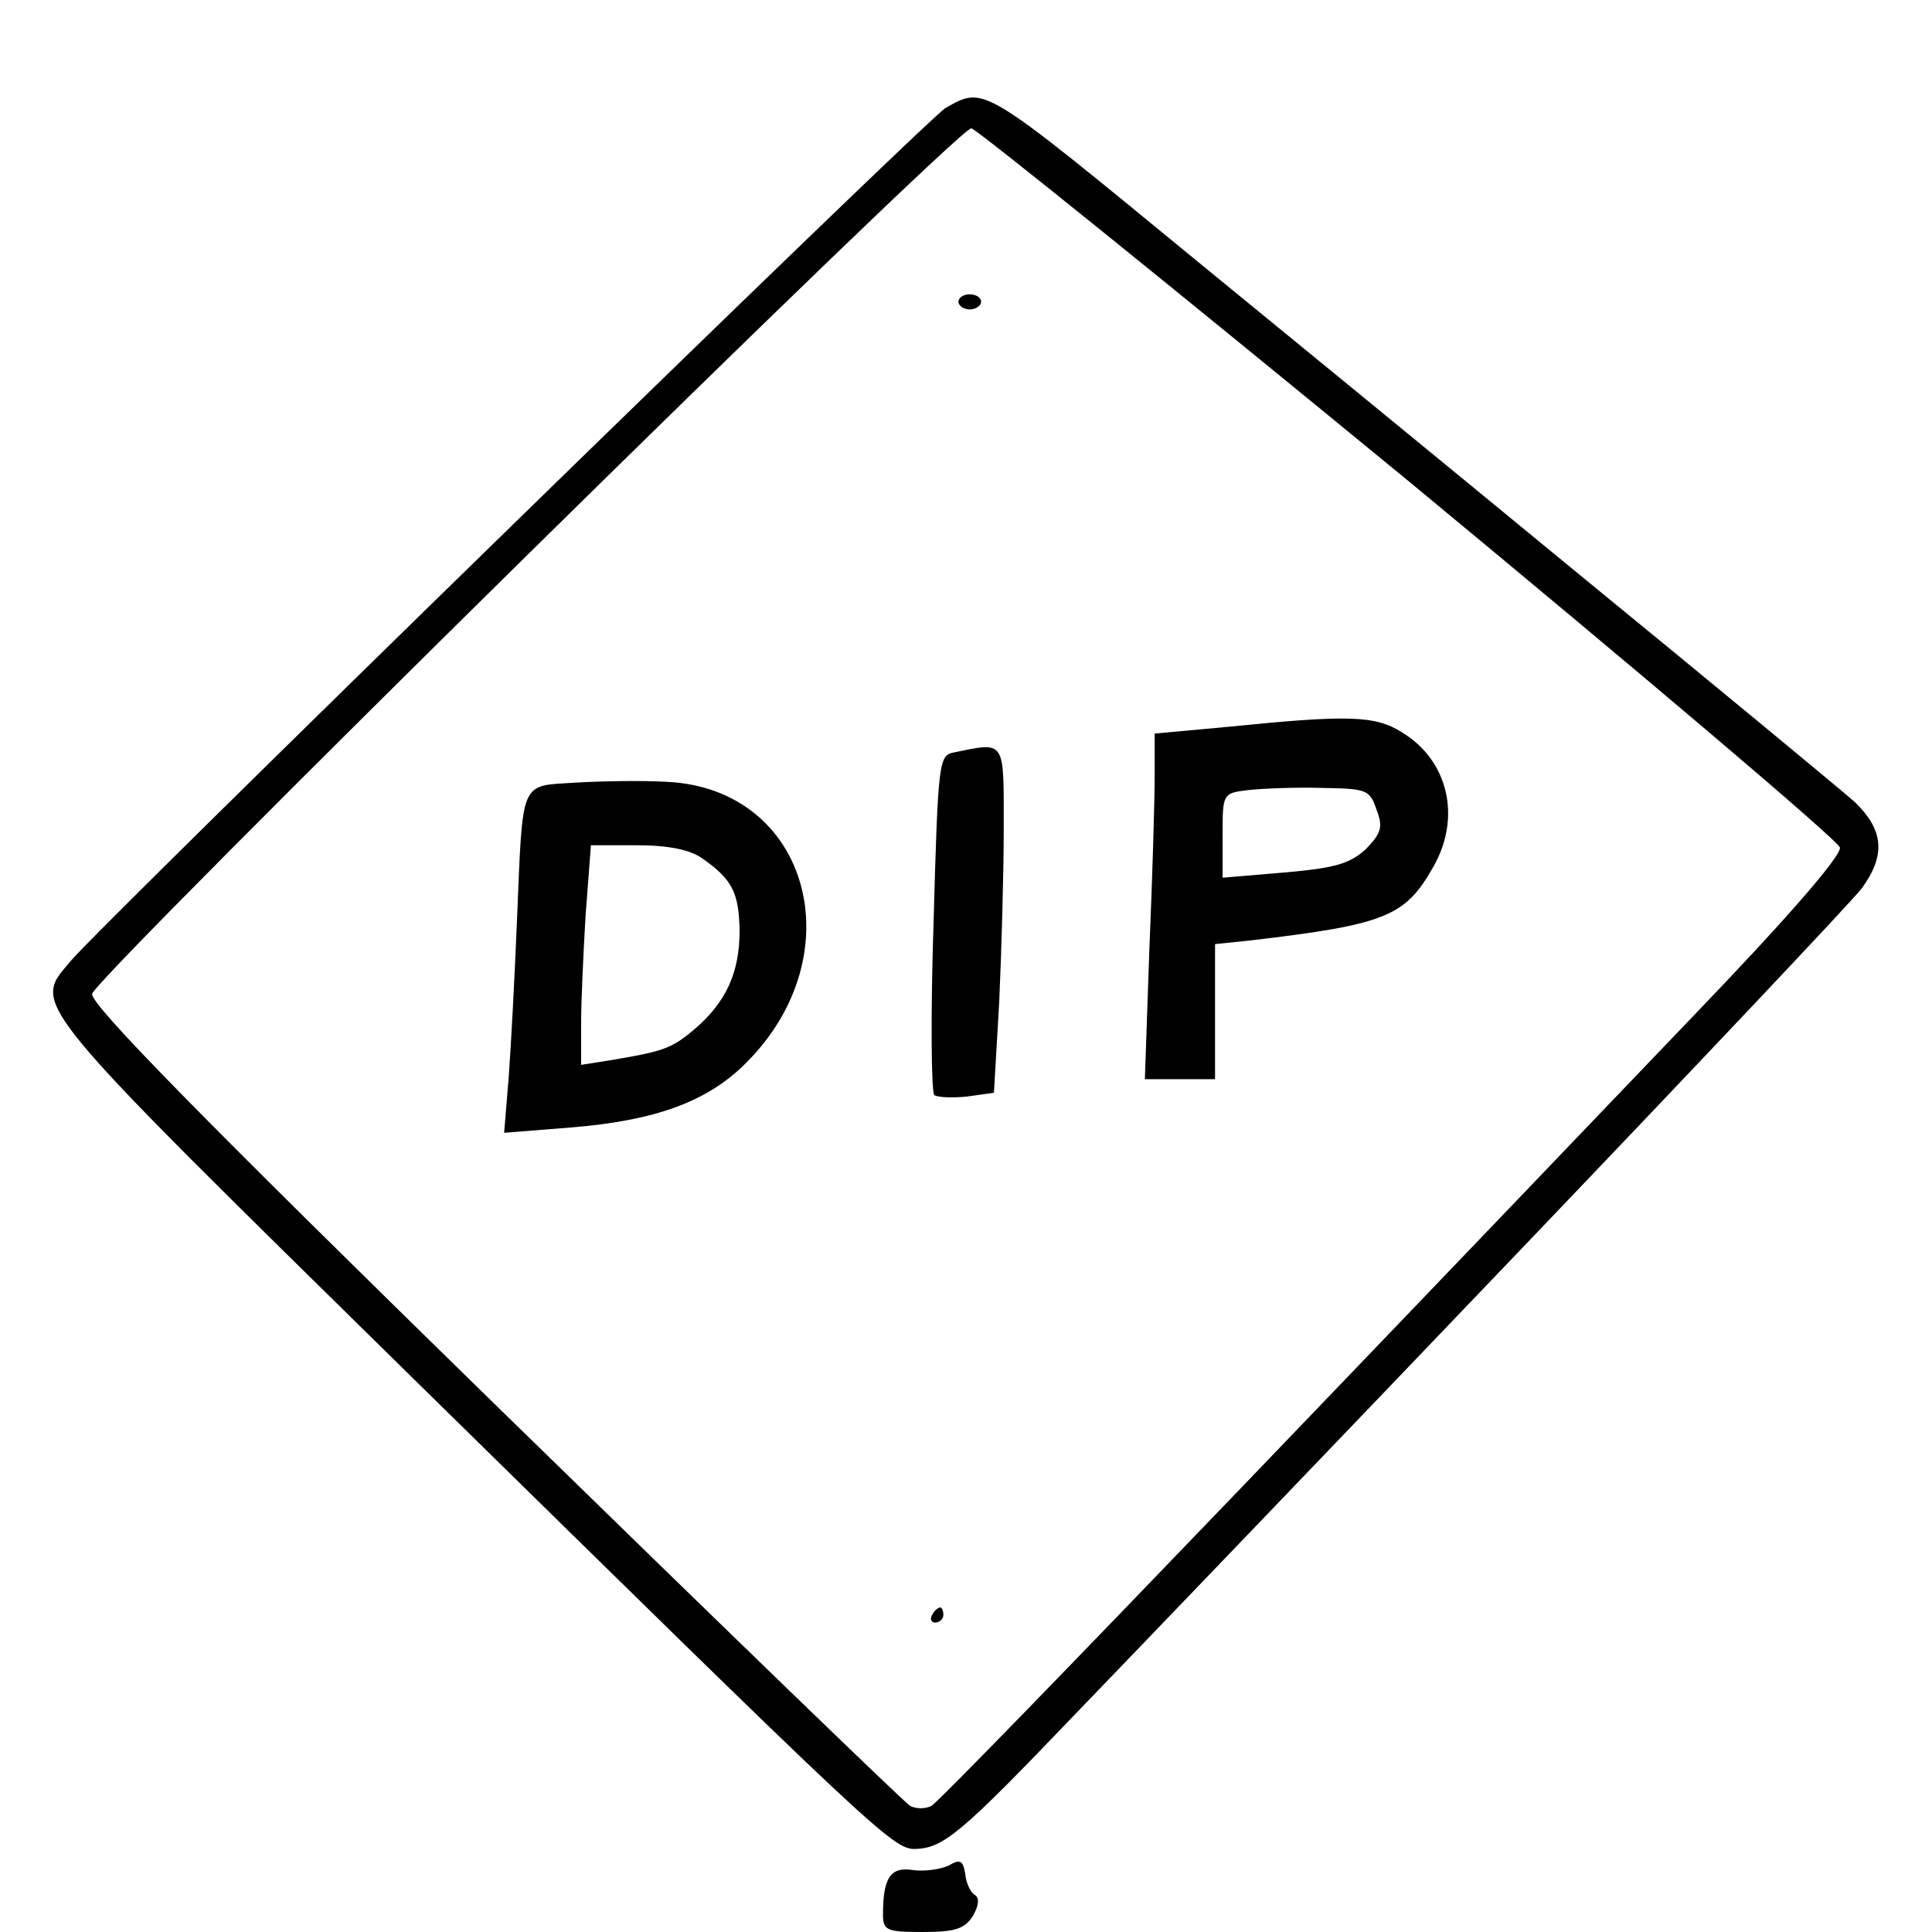
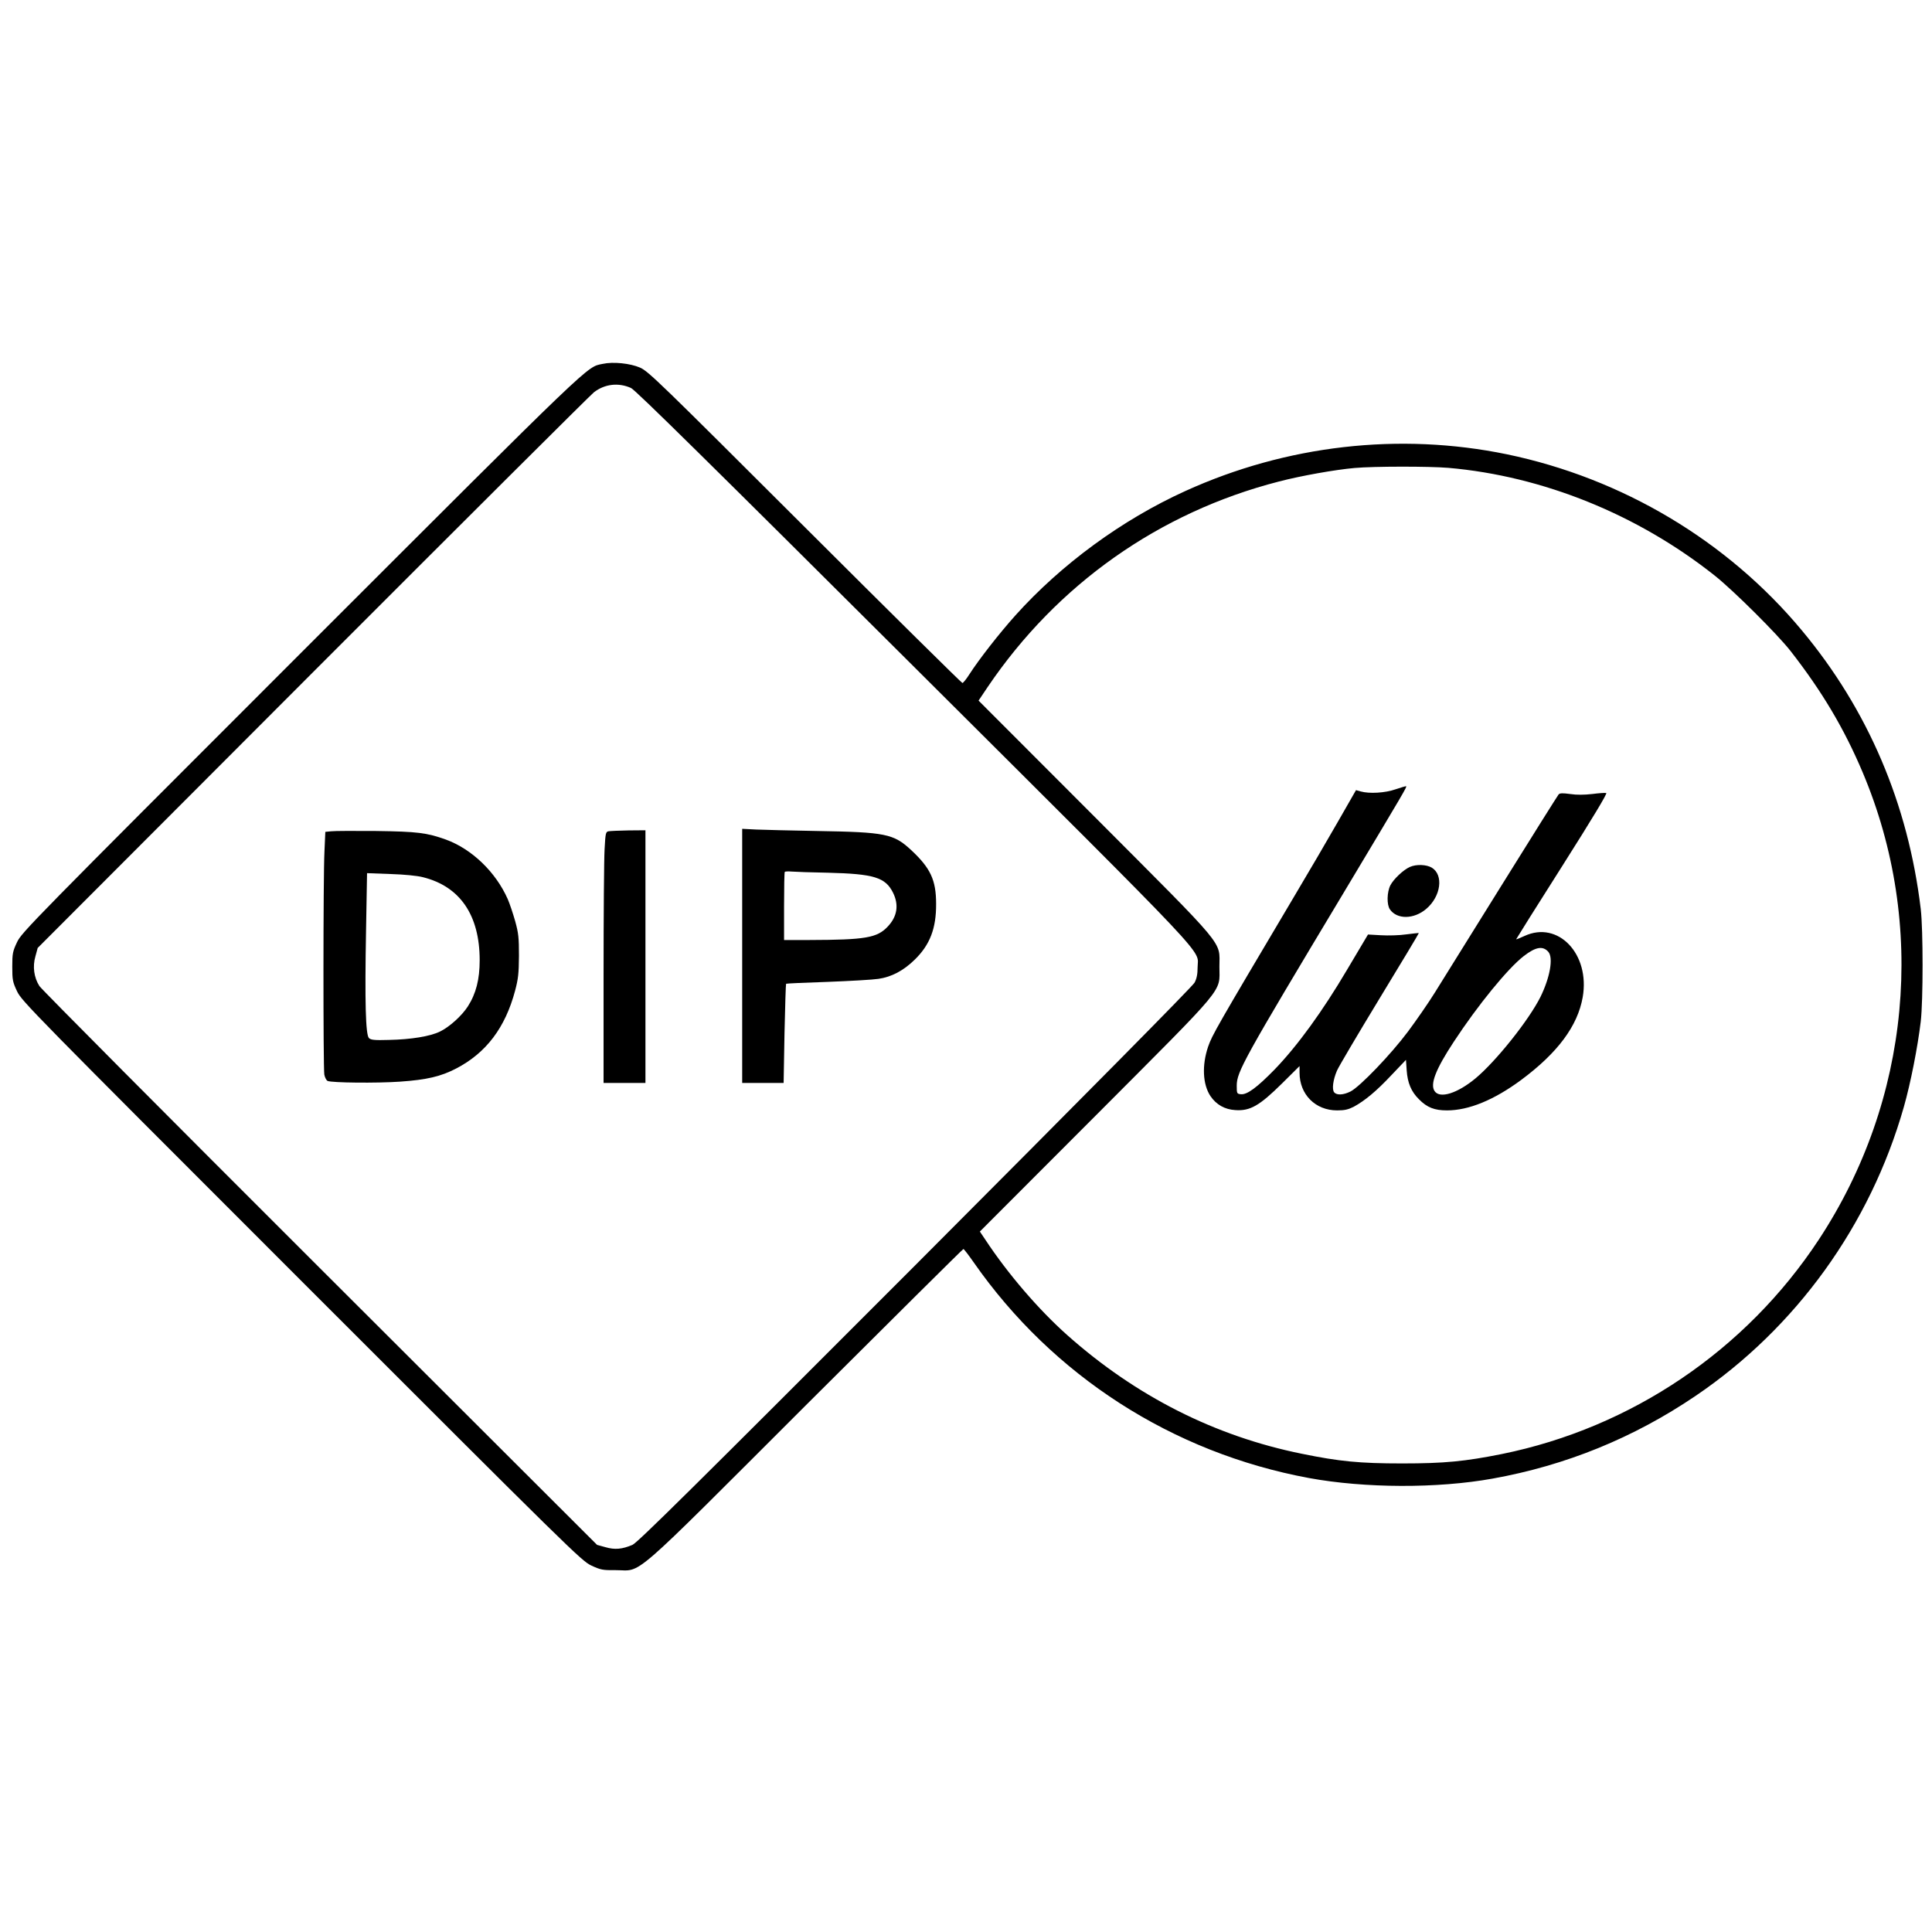
- <svg xmlns="http://www.w3.org/2000/svg" version="1" width="341.333" height="341.333" viewBox="0 0 256 256">
-   <path d="M125.3 14.3c-2.2 1.2-111.6 107.9-115.9 113-5.1 6.1-6.6 4.3 45.8 55.8 60.6 59.5 63.1 61.9 66 61.9 3.8-.1 6-1.9 21.4-18 8.2-8.5 34.5-35.9 58.4-60.9s44.5-46.8 45.7-48.4c3.2-4.4 2.9-7.7-.9-11.4-1.8-1.6-18.6-15.5-37.3-30.8-18.7-15.4-41.2-33.8-50-41-28.6-23.5-28-23.1-33.2-20.2zm61.4 49.5c31.2 25.8 56.9 47.6 57.1 48.5.2 1.1-7 9.4-19.5 22.4-11 11.5-37.8 39.5-59.7 62.3-21.9 22.8-40.4 41.9-41.2 42.3-.8.4-2 .4-2.8 0-.7-.4-25.5-24.4-55-53.2-38.9-38-53.6-53-53.4-54.4C12.5 129.6 126.8 17 128.7 17c.6 0 26.7 21.1 58 46.8z" />
-   <path d="M127 40c0 .5.7 1 1.5 1s1.5-.5 1.5-1c0-.6-.7-1-1.5-1s-1.5.4-1.5 1zM162.8 96.3l-9.8.9v5.7c0 3.1-.3 13.4-.7 22.8l-.6 17.3h9.3v-17.9l4.8-.5c17.9-2.1 20.4-3.2 24.1-9.7 3.8-6.6 2-14.2-4.2-17.9-3.5-2.2-7.1-2.3-22.9-.7zm19.6 11c.9 2.3.6 3.1-1.4 5.2-2.1 1.9-3.9 2.5-10.7 3.1l-8.3.7v-5.6c0-5.5 0-5.6 3.3-6 1.7-.2 6.1-.4 9.7-.3 6.1.1 6.5.2 7.4 2.9zM126.4 99.7c-2 .4-2.1 1.1-2.7 22.6-.4 12.2-.3 22.4.1 22.8.4.3 2.3.4 4.3.2l3.6-.5.7-12c.3-6.7.6-17 .6-23 0-11.9.3-11.5-6.6-10.1zM76.3 103.7c-7.5.5-7-.7-7.8 18.3-.3 7.4-.8 16.8-1.1 20.8l-.6 7.3 8.8-.7c11.2-.9 18.1-3.4 23.2-8.5 14.5-14.4 8.4-36.4-10.4-37.3-3.2-.2-8.7-.1-12.1.1zm16.7 10c4 2.8 4.9 4.5 5 9.6 0 5.6-1.8 9.5-6 13.1-3.1 2.6-4.1 2.9-11.2 4.1l-3.8.6v-5.4c0-3 .3-9.5.6-14.5l.7-9.2h6.1c4.2 0 7 .6 8.6 1.7zM123.5 214c-.3.5-.1 1 .4 1 .6 0 1.1-.5 1.1-1 0-.6-.2-1-.4-1-.3 0-.8.4-1.1 1zM125.7 247.2c-1.1.5-3.2.8-4.7.6-3-.5-4 1-4 5.9 0 2.1.5 2.3 5.3 2.3 4.2 0 5.5-.4 6.6-2.1.8-1.4.9-2.4.3-2.8-.6-.3-1.2-1.6-1.3-2.8-.3-1.8-.7-2-2.2-1.1z" />
+ <svg xmlns="http://www.w3.org/2000/svg" version="1.0" width="1338pt" height="1338pt" viewBox="0 0 1338 1338" preserveAspectRatio="xMidYMid meet">
+   <g transform="translate(0,1338) scale(0.1,-0.1)" fill="#000000" stroke="none">
+     <path d="M4174 10860 c-114 -24 -38 49 -2086 -1998 -1871 -1871 -1938 -1939 -1970 -2007 -30 -64 -33 -78 -33 -170 0 -92 3 -106 33 -170 32 -68 99 -136 1970 -2007 1871 -1871 1939 -1938 2007 -1970 65 -30 78 -33 170 -32 187 0 73 -100 1315 1141 597 595 1088 1083 1092 1083 4 0 36 -42 71 -92 548 -786 1377 -1319 2322 -1494 386 -71 890 -73 1272 -4 507 91 976 282 1403 571 698 472 1212 1184 1445 2003 47 165 96 415 117 591 17 146 17 636 0 780 -87 727 -365 1380 -824 1930 -515 619 -1243 1053 -2043 1219 -743 153 -1526 64 -2227 -255 -438 -199 -858 -507 -1176 -861 -112 -125 -251 -303 -318 -407 -21 -33 -43 -61 -49 -61 -5 0 -496 485 -1090 1078 -1010 1008 -1084 1080 -1142 1106 -69 30 -187 42 -259 26z m196 -167 c30 -13 557 -533 1955 -1926 2114 -2107 1969 -1954 1969 -2086 0 -47 -6 -78 -21 -106 -13 -25 -736 -756 -1934 -1957 -1539 -1541 -1923 -1921 -1959 -1937 -71 -30 -122 -35 -187 -16 l-58 16 -1920 1917 c-1056 1054 -1930 1933 -1942 1953 -38 59 -48 136 -28 205 l16 59 1907 1910 c1049 1050 1924 1922 1945 1938 75 58 170 69 257 30z m5660 -553 c655 -57 1312 -323 1845 -746 132 -105 434 -406 525 -522 220 -282 372 -539 499 -839 447 -1057 333 -2272 -303 -3238 -505 -767 -1298 -1303 -2196 -1485 -255 -51 -397 -65 -690 -65 -294 0 -435 14 -694 67 -603 122 -1149 399 -1624 821 -199 177 -412 425 -567 660 l-39 58 801 802 c919 922 858 848 858 1032 0 184 62 109 -863 1037 l-805 806 63 94 c481 711 1188 1210 2016 1423 153 40 390 82 525 94 136 12 515 12 649 1z" />
+     <path d="M5140 6760 l0 -880 143 0 144 0 6 342 c4 188 9 343 11 345 2 2 131 8 287 13 156 6 315 15 353 21 90 13 174 57 252 134 104 102 148 215 147 385 0 166 -39 248 -173 373 -122 113 -177 124 -652 132 -177 3 -367 8 -420 10 l-98 5 0 -880z m595 576 c317 -8 396 -32 449 -137 43 -86 30 -167 -37 -237 -73 -77 -154 -91 -539 -92 l-178 0 0 233 c0 129 2 236 5 239 3 3 25 4 48 2 23 -2 137 -6 252 -8z" />
+     <path d="M2294 7623 l-41 -4 -6 -136 c-9 -172 -9 -1495 -1 -1545 4 -20 14 -40 23 -44 30 -13 340 -16 500 -5 188 13 284 36 390 91 208 108 340 283 408 538 22 83 26 118 27 242 0 126 -3 157 -26 240 -15 53 -38 122 -52 154 -83 187 -248 346 -429 412 -132 47 -196 55 -482 59 -148 1 -288 1 -311 -2z m635 -318 c257 -64 393 -263 393 -575 0 -132 -25 -231 -82 -320 -42 -65 -127 -142 -193 -174 -67 -33 -200 -55 -354 -58 -101 -3 -125 0 -138 13 -23 23 -29 253 -20 743 l7 399 162 -6 c97 -3 187 -12 225 -22z" />
+     <path d="M4214 7623 c-19 -4 -21 -13 -27 -125 -4 -67 -7 -458 -7 -870 l0 -748 145 0 145 0 0 875 0 875 -117 -1 c-65 -1 -127 -4 -139 -6z" />
+     <path d="M9666 7914 c-74 -26 -183 -32 -243 -15 l-32 9 -126 -220 c-69 -121 -205 -353 -302 -516 -545 -919 -567 -958 -596 -1040 -44 -129 -38 -262 16 -343 40 -59 99 -93 173 -97 102 -7 167 31 322 184 l122 121 0 -46 c0 -151 110 -261 260 -261 53 0 77 6 115 25 77 42 156 107 262 220 l100 105 5 -73 c6 -86 31 -147 85 -200 56 -57 107 -77 194 -77 151 0 326 72 514 211 253 188 391 374 426 573 52 299 -170 532 -403 424 -32 -15 -58 -25 -58 -23 0 2 143 230 319 507 211 333 314 504 305 506 -8 2 -52 -1 -98 -7 -55 -6 -106 -7 -151 0 -53 7 -72 7 -81 -3 -6 -7 -184 -290 -394 -628 -210 -338 -419 -673 -463 -744 -44 -71 -128 -192 -186 -270 -118 -158 -333 -382 -398 -415 -50 -25 -95 -27 -113 -6 -17 20 -8 87 19 150 12 28 145 253 295 500 151 248 273 451 272 453 -2 1 -41 -3 -87 -9 -46 -7 -125 -9 -175 -6 l-90 5 -145 -244 c-170 -288 -343 -526 -501 -690 -123 -126 -192 -177 -235 -172 -27 3 -28 5 -28 60 1 96 44 175 742 1338 426 711 437 730 431 735 -2 1 -34 -8 -72 -21z m1057 -1126 c36 -42 11 -179 -55 -313 -81 -161 -305 -442 -448 -562 -126 -105 -249 -144 -285 -89 -32 48 8 151 133 341 166 253 374 508 485 594 83 64 132 72 170 29z" />
+     <path d="M9764 7376 c-45 -20 -112 -83 -135 -127 -24 -47 -26 -135 -3 -167 49 -71 167 -69 252 4 101 86 121 234 38 285 -37 22 -107 25 -152 5z" />
+   </g>
</svg>
